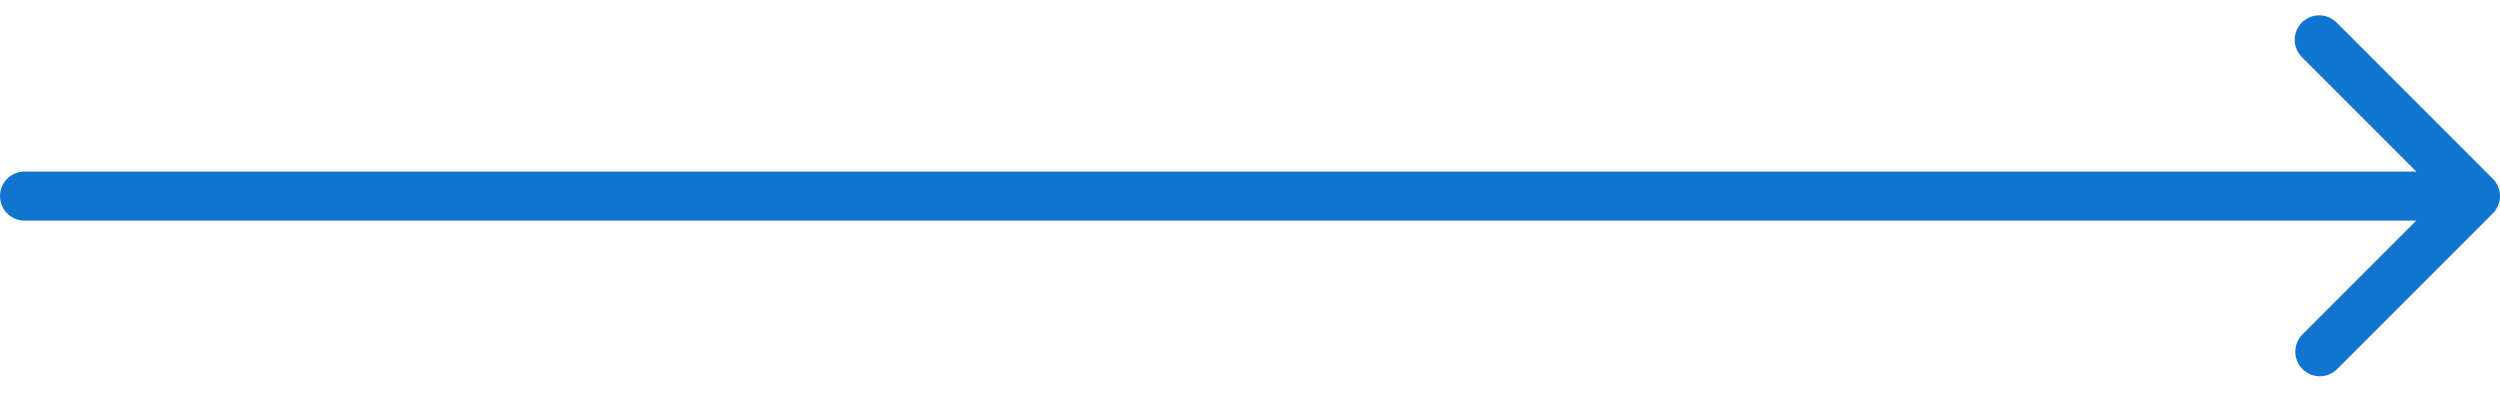
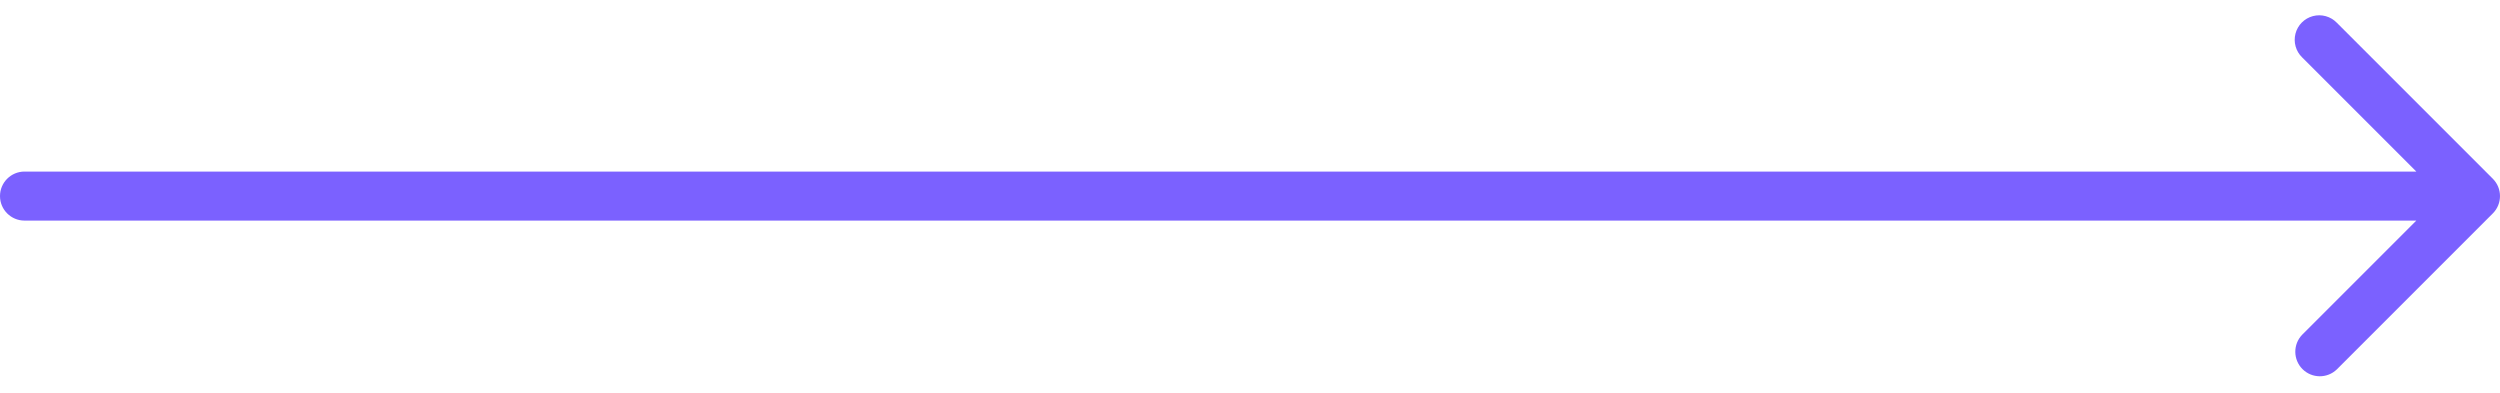
<svg xmlns="http://www.w3.org/2000/svg" width="102" height="16" fill="none" viewBox="0 0 102 16">
-   <path fill="#1175D0" d="M1 7a1 1 0 000 2V7zm100.707 1.707a1 1 0 000-1.414L95.343.929a1 1 0 10-1.414 1.414L99.586 8l-5.657 5.657a1 1 0 001.414 1.414l6.364-6.364zM1 9h100V7H1v2z" />
+   <path fill="#7B61FF" d="M1 7a1 1 0 000 2V7zm100.707 1.707a1 1 0 000-1.414L95.343.929a1 1 0 10-1.414 1.414L99.586 8l-5.657 5.657a1 1 0 001.414 1.414l6.364-6.364zM1 9h100V7H1v2z" />
</svg>
